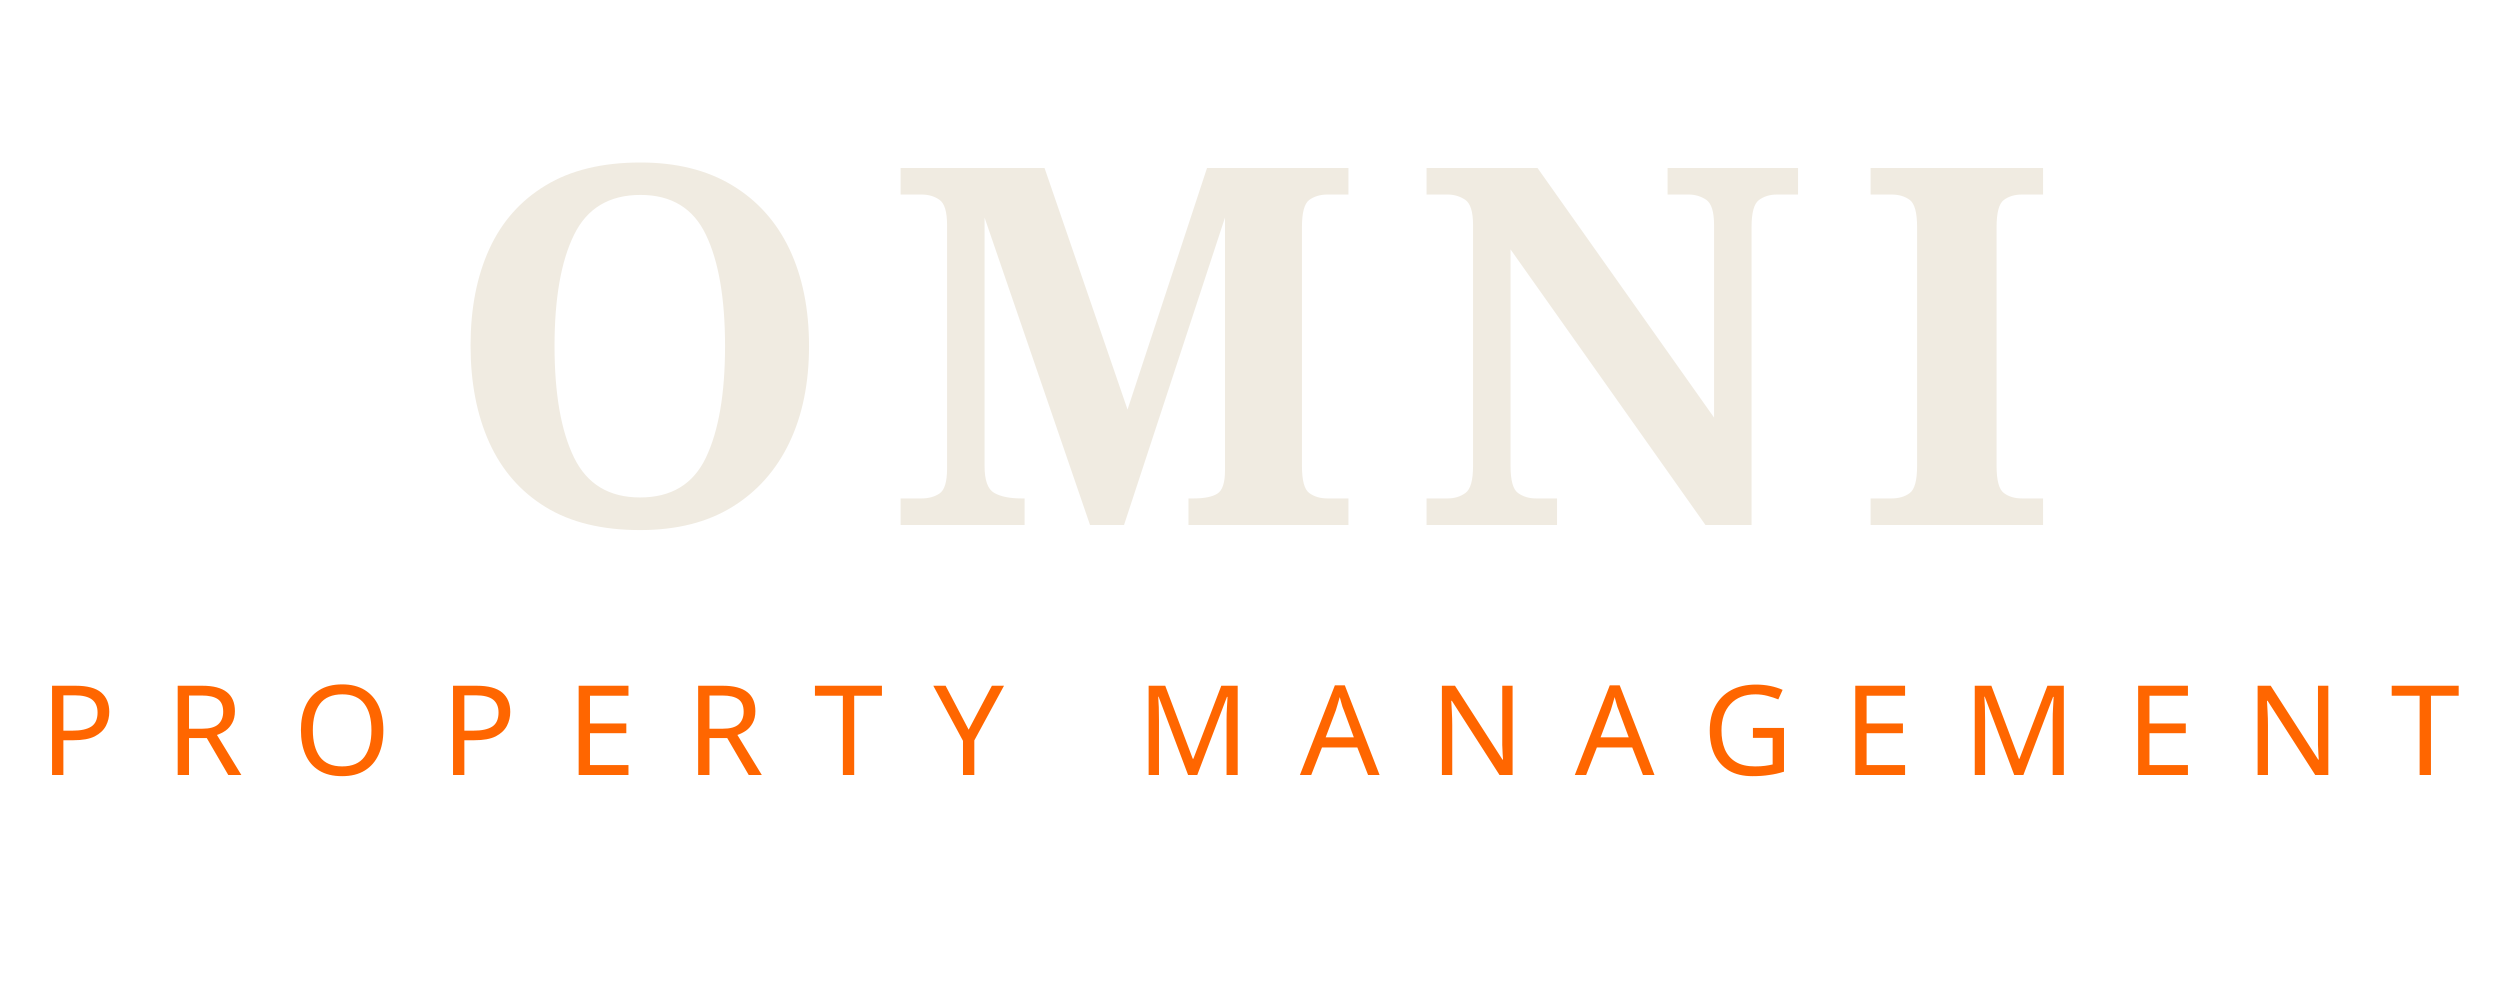
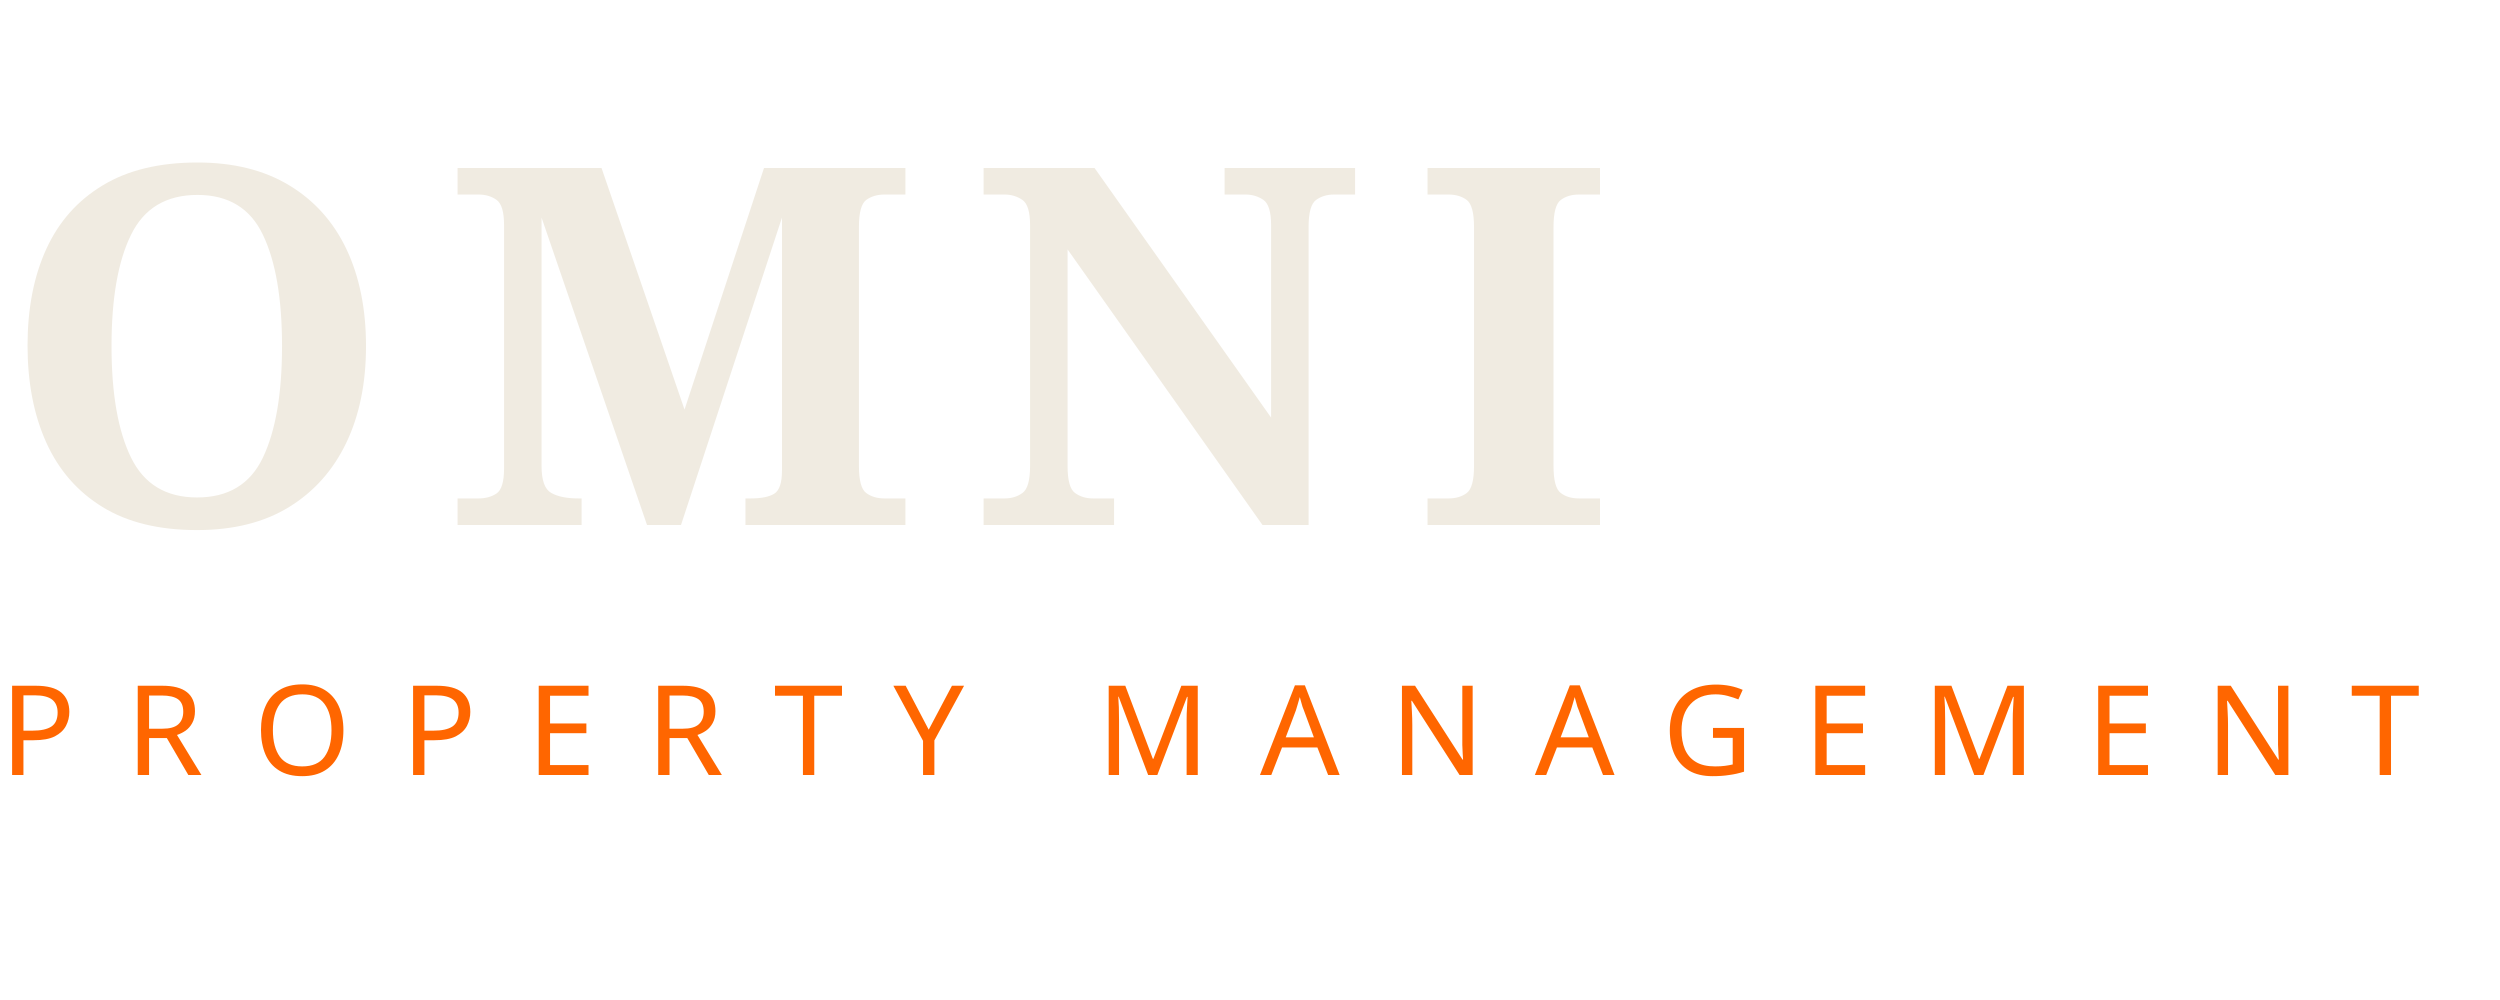
<svg xmlns="http://www.w3.org/2000/svg" viewBox="0 0 200 80" width="200" height="80">
-   <text x="100" y="42" text-anchor="middle" font-family="'Playfair Display', Georgia, serif" font-size="40" font-weight="700" letter-spacing="4" fill="#f0ebe1">OMNI</text>
-   <text x="100" y="62" text-anchor="middle" font-family="'Source Sans 3', 'Segoe UI', sans-serif" font-size="10" font-weight="400" letter-spacing="4" text-transform="uppercase" fill="#FF6600">PROPERTY MANAGEMENT</text>
+   <text x="0" y="42" text-anchor="start" font-family="'Playfair Display', Georgia, serif" font-size="40" font-weight="700" letter-spacing="4" fill="#f0ebe1">OMNI</text>
+   <text x="0" y="62" text-anchor="start" font-family="'Source Sans 3', 'Segoe UI', sans-serif" font-size="10" font-weight="400" letter-spacing="4" fill="#FF6600">PROPERTY MANAGEMENT</text>
</svg>
